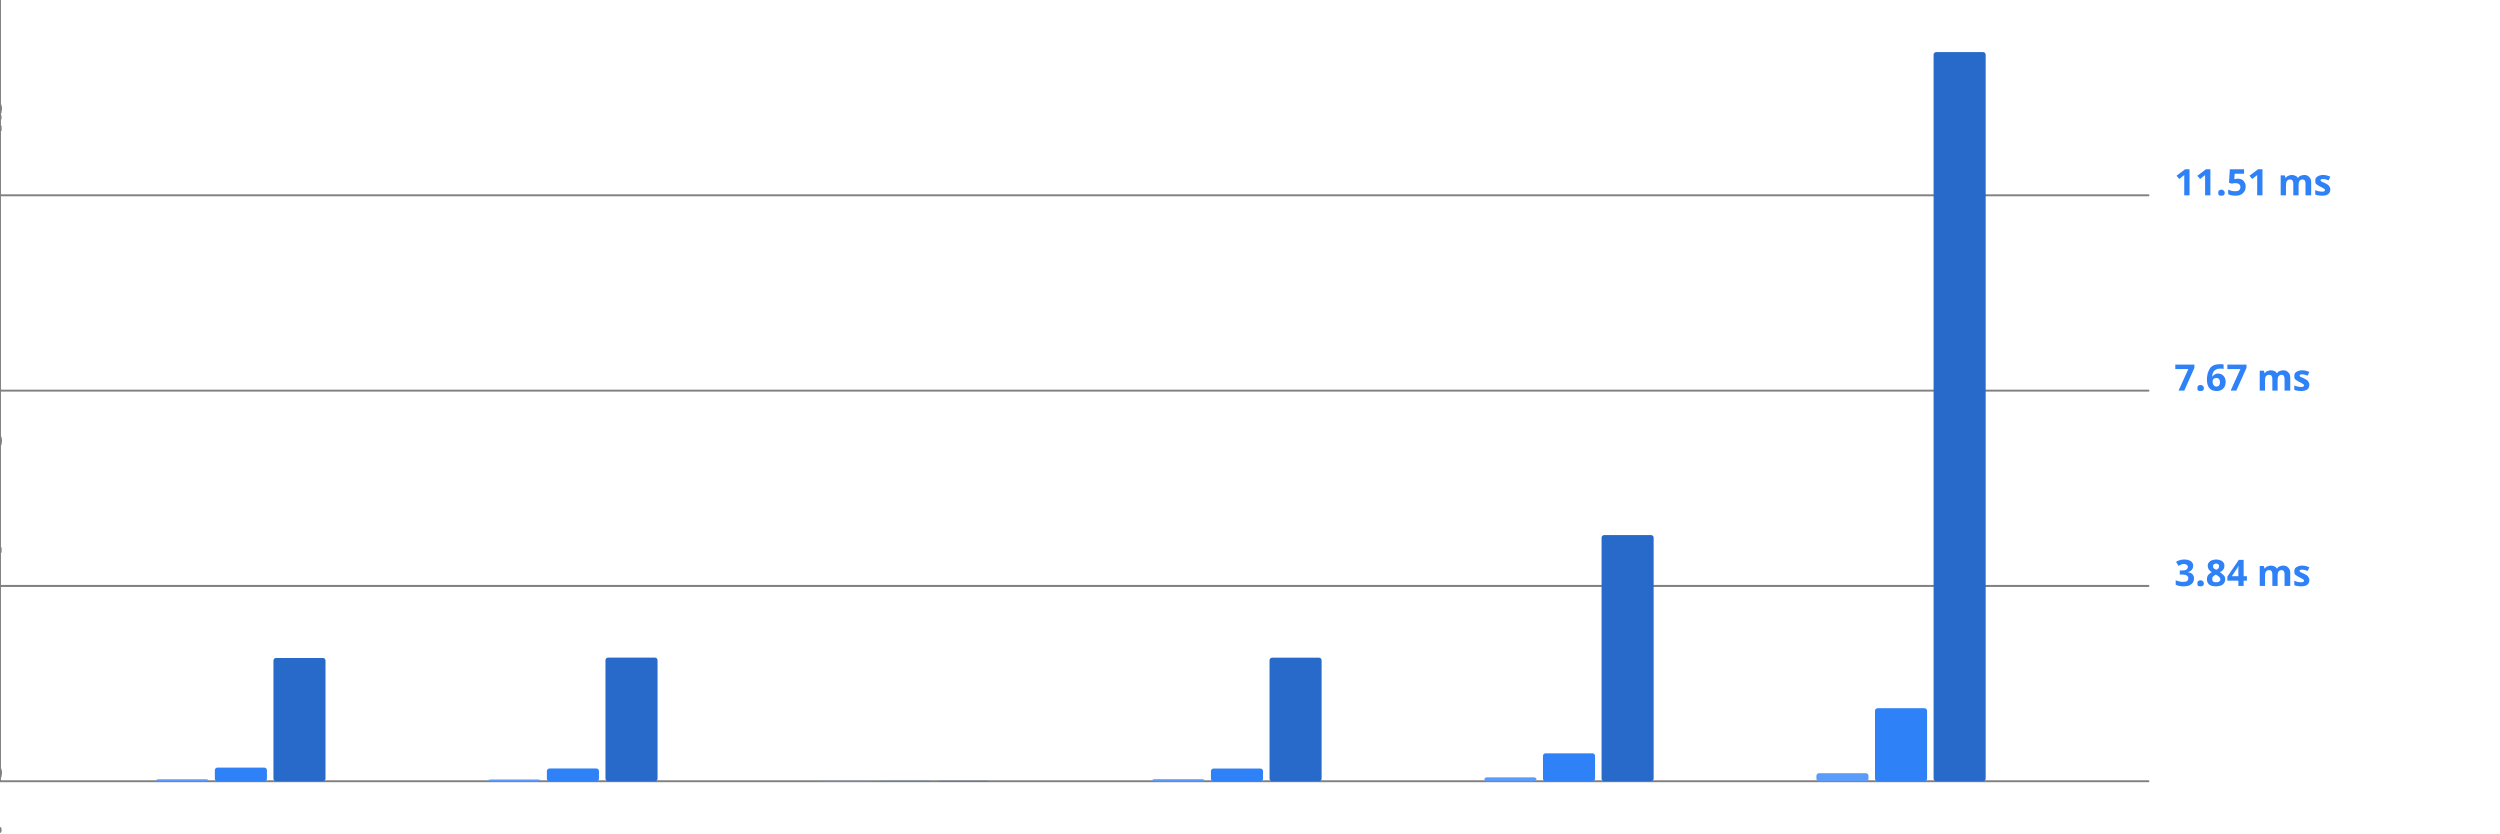
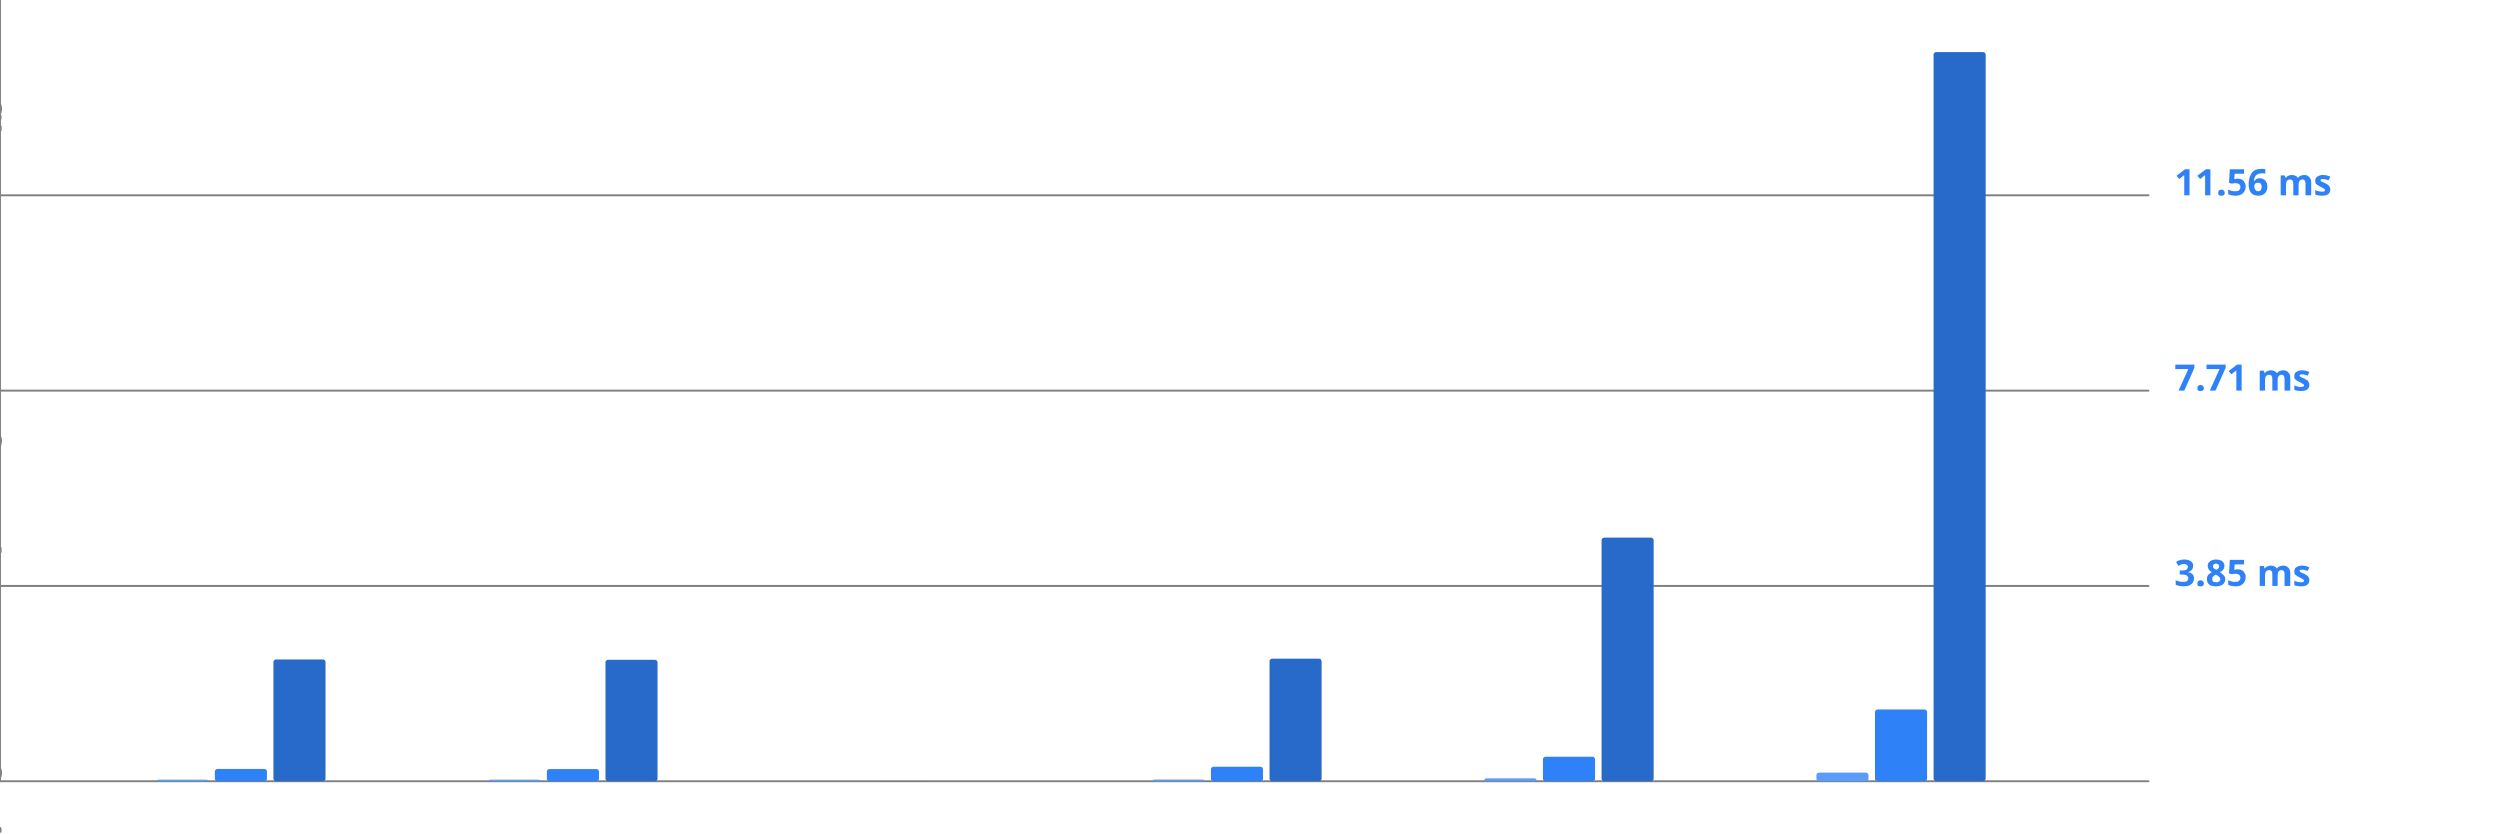
<svg xmlns="http://www.w3.org/2000/svg" class="chart" viewBox="0 0 96 32">
  <style>
    .chart .bg {
      fill: #eee5;
    }
    .chart .w {
      fill: none;
      stroke: #808080;
      stroke-width: 0.075;
    }
    .chart .t {
      font-size: 1.4px;
      font-weight: bold;
      fill: #808080;
      font-family: -apple-system, BlinkMacSystemFont, "Segoe UI", "Noto Sans", Helvetica, Arial, sans-serif, "Apple Costartr Emoji", "Segoe UI Emoji";
      transform: rotate(90deg);
      transform-box: fill-box;
      transform-origin: left;
    }
    .chart .un {
      font-size: 1.4px;
      font-weight: bold;
      fill: #2f81f7;
      font-family: -apple-system, BlinkMacSystemFont, "Segoe UI", "Noto Sans", Helvetica, Arial, sans-serif, "Apple Costartr Emoji", "Segoe UI Emoji";
    }
    .chart path {
      fill: none;
      stroke: #2f81f7;
      stroke-linejoin: round;
      stroke-linecap: round;
    }
  </style>
-   <text class="un" x="83.5" y="7.5">11.51 ms</text>
-   <text class="un" x="83.5" y="15">7.67 ms</text>
-   <text class="un" x="83.5" y="22.5">3.84 ms</text>
+   <text class="un" x="83.5" y="7.5">11.56 ms</text>
+   <text class="un" x="83.5" y="15">7.71 ms</text>
+   <text class="un" x="83.5" y="22.5">3.85 ms</text>
  <path class="w" d="     M0,0 0,30 82.5,30     M0,7.5 82.5,7.5     M0,15 82.5,15     M0,22.5 82.5,22.5   " />
  <text x="3.75" y="1" class="t">
    filter
  </text>
-   <rect fill="#5b9cfb" x="6" y="29.924" height="0.076" width="2" rx="0.1" />
-   <rect fill="#2f81f7" x="8.25" y="29.476" height="0.524" width="2" rx="0.1" />
-   <rect fill="#286aca" x="10.5" y="25.266" height="4.734" width="2" rx="0.1" />
+   <rect fill="#5b9cfb" x="6" y="29.94" height="0.06" width="2" rx="0.1" />
+   <rect fill="#2f81f7" x="8.25" y="29.528" height="0.472" width="2" rx="0.1" />
+   <rect fill="#286aca" x="10.5" y="25.323" height="4.677" width="2" rx="0.1" />
  <text x="16.5" y="1" class="t">
    foreach
  </text>
-   <rect fill="#5b9cfb" x="18.75" y="29.931" height="0.069" width="2" rx="0.1" />
-   <rect fill="#2f81f7" x="21" y="29.51" height="0.49" width="2" rx="0.1" />
-   <rect fill="#286aca" x="23.25" y="25.252" height="4.748" width="2" rx="0.1" />
+   <rect fill="#5b9cfb" x="18.75" y="29.939" height="0.061" width="2" rx="0.1" />
+   <rect fill="#2f81f7" x="21" y="29.531" height="0.469" width="2" rx="0.1" />
+   <rect fill="#286aca" x="23.25" y="25.336" height="4.664" width="2" rx="0.1" />
  <text x="29.25" y="1" class="t">
    for in
  </text>
-   <rect fill="#5b9cfb" x="31.5" y="29.985" height="0.015" width="2" rx="0.1" />
-   <rect fill="#2f81f7" x="33.75" y="29.985" height="0.015" width="2" rx="0.1" />
-   <rect fill="#286aca" x="36" y="29.986" height="0.014" width="2" rx="0.1" />
+   <rect fill="#5b9cfb" x="31.5" y="29.998" height="0.002" width="2" rx="0.1" />
+   <rect fill="#2f81f7" x="33.75" y="29.999" height="0.001" width="2" rx="0.1" />
+   <rect fill="#286aca" x="36" y="30.001" height="-0.001" width="2" rx="0.1" />
  <text x="42" y="1" class="t">
    for
  </text>
-   <rect fill="#5b9cfb" x="44.25" y="29.92" height="0.08" width="2" rx="0.1" />
-   <rect fill="#2f81f7" x="46.5" y="29.512" height="0.488" width="2" rx="0.1" />
-   <rect fill="#286aca" x="48.75" y="25.255" height="4.745" width="2" rx="0.1" />
+   <rect fill="#5b9cfb" x="44.25" y="29.935" height="0.065" width="2" rx="0.1" />
+   <rect fill="#2f81f7" x="46.5" y="29.443" height="0.557" width="2" rx="0.1" />
+   <rect fill="#286aca" x="48.75" y="25.293" height="4.707" width="2" rx="0.1" />
  <text x="54.75" y="1" class="t">
    for of
  </text>
-   <rect fill="#5b9cfb" x="57" y="29.849" height="0.151" width="2" rx="0.1" />
-   <rect fill="#2f81f7" x="59.25" y="28.927" height="1.073" width="2" rx="0.1" />
-   <rect fill="#286aca" x="61.5" y="20.546" height="9.454" width="2" rx="0.1" />
+   <rect fill="#5b9cfb" x="57" y="29.887" height="0.113" width="2" rx="0.1" />
+   <rect fill="#2f81f7" x="59.25" y="29.058" height="0.942" width="2" rx="0.1" />
+   <rect fill="#286aca" x="61.5" y="20.645" height="9.355" width="2" rx="0.1" />
  <text x="67.5" y="1" class="t">
    map
  </text>
-   <rect fill="#5b9cfb" x="69.75" y="29.692" height="0.308" width="2" rx="0.1" />
-   <rect fill="#2f81f7" x="72" y="27.196" height="2.804" width="2" rx="0.1" />
+   <rect fill="#5b9cfb" x="69.75" y="29.669" height="0.331" width="2" rx="0.1" />
+   <rect fill="#2f81f7" x="72" y="27.244" height="2.756" width="2" rx="0.1" />
  <rect fill="#286aca" x="74.25" y="2" height="28" width="2" rx="0.1" />
</svg>
